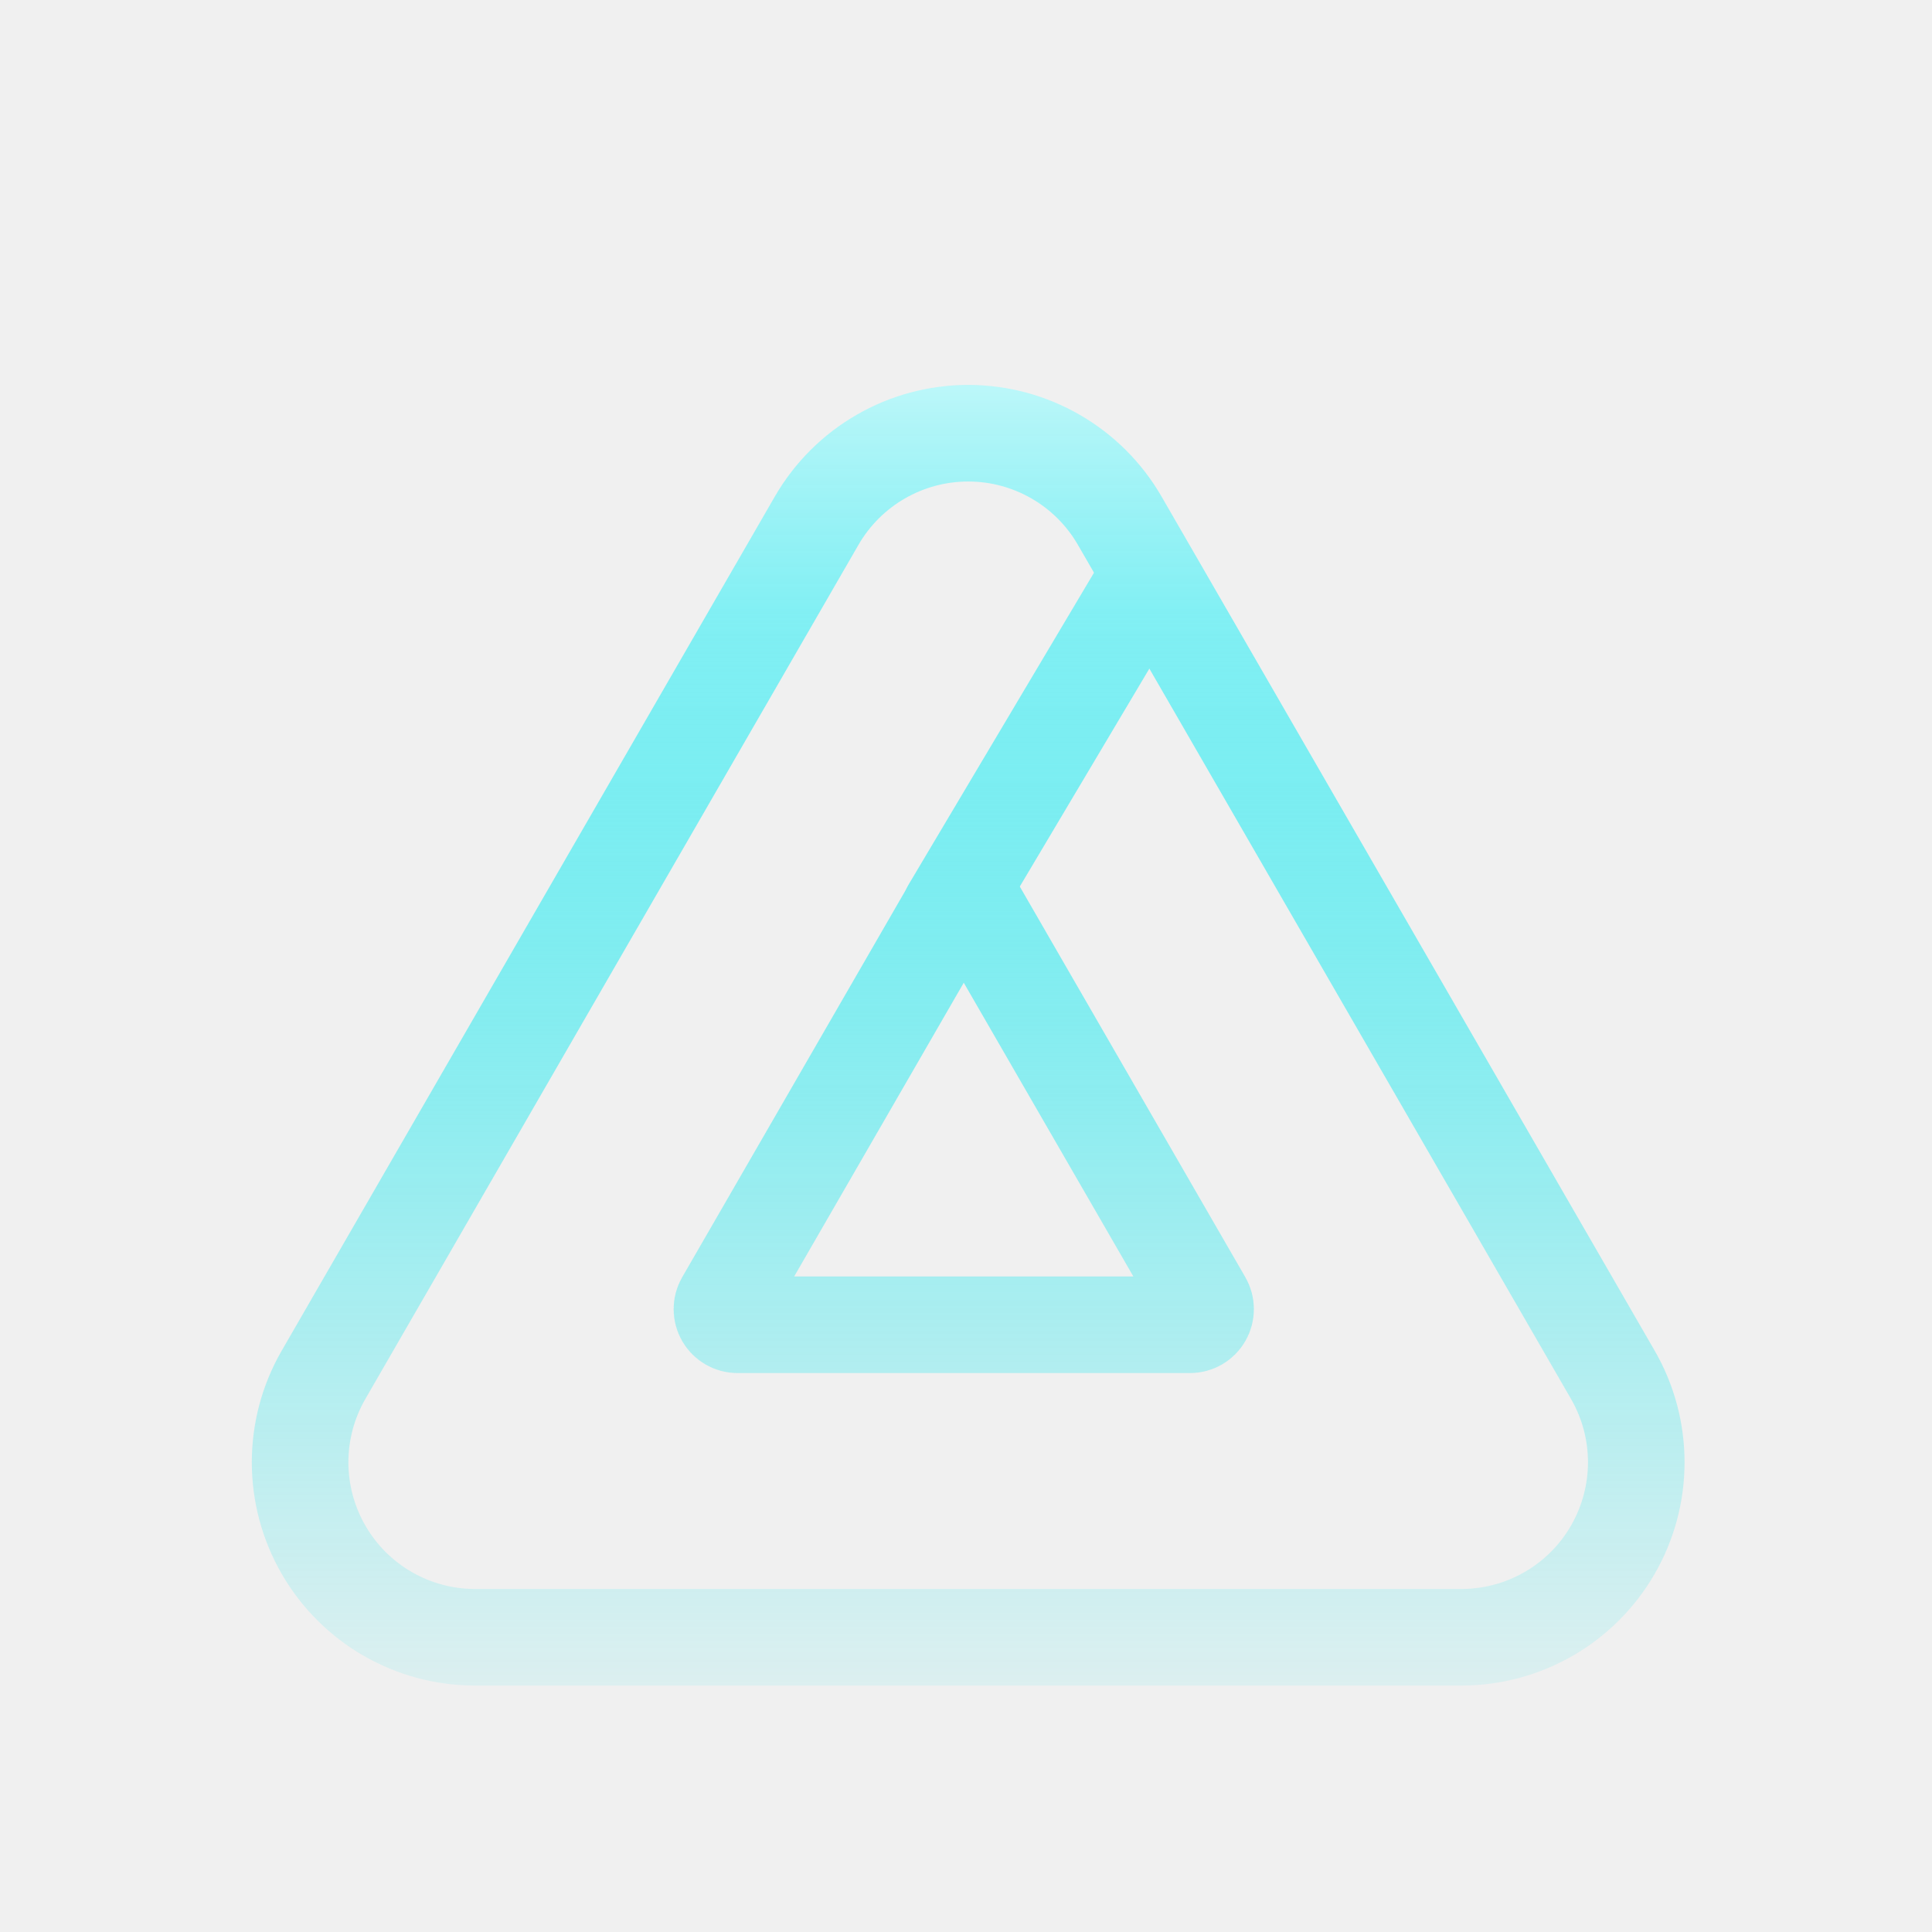
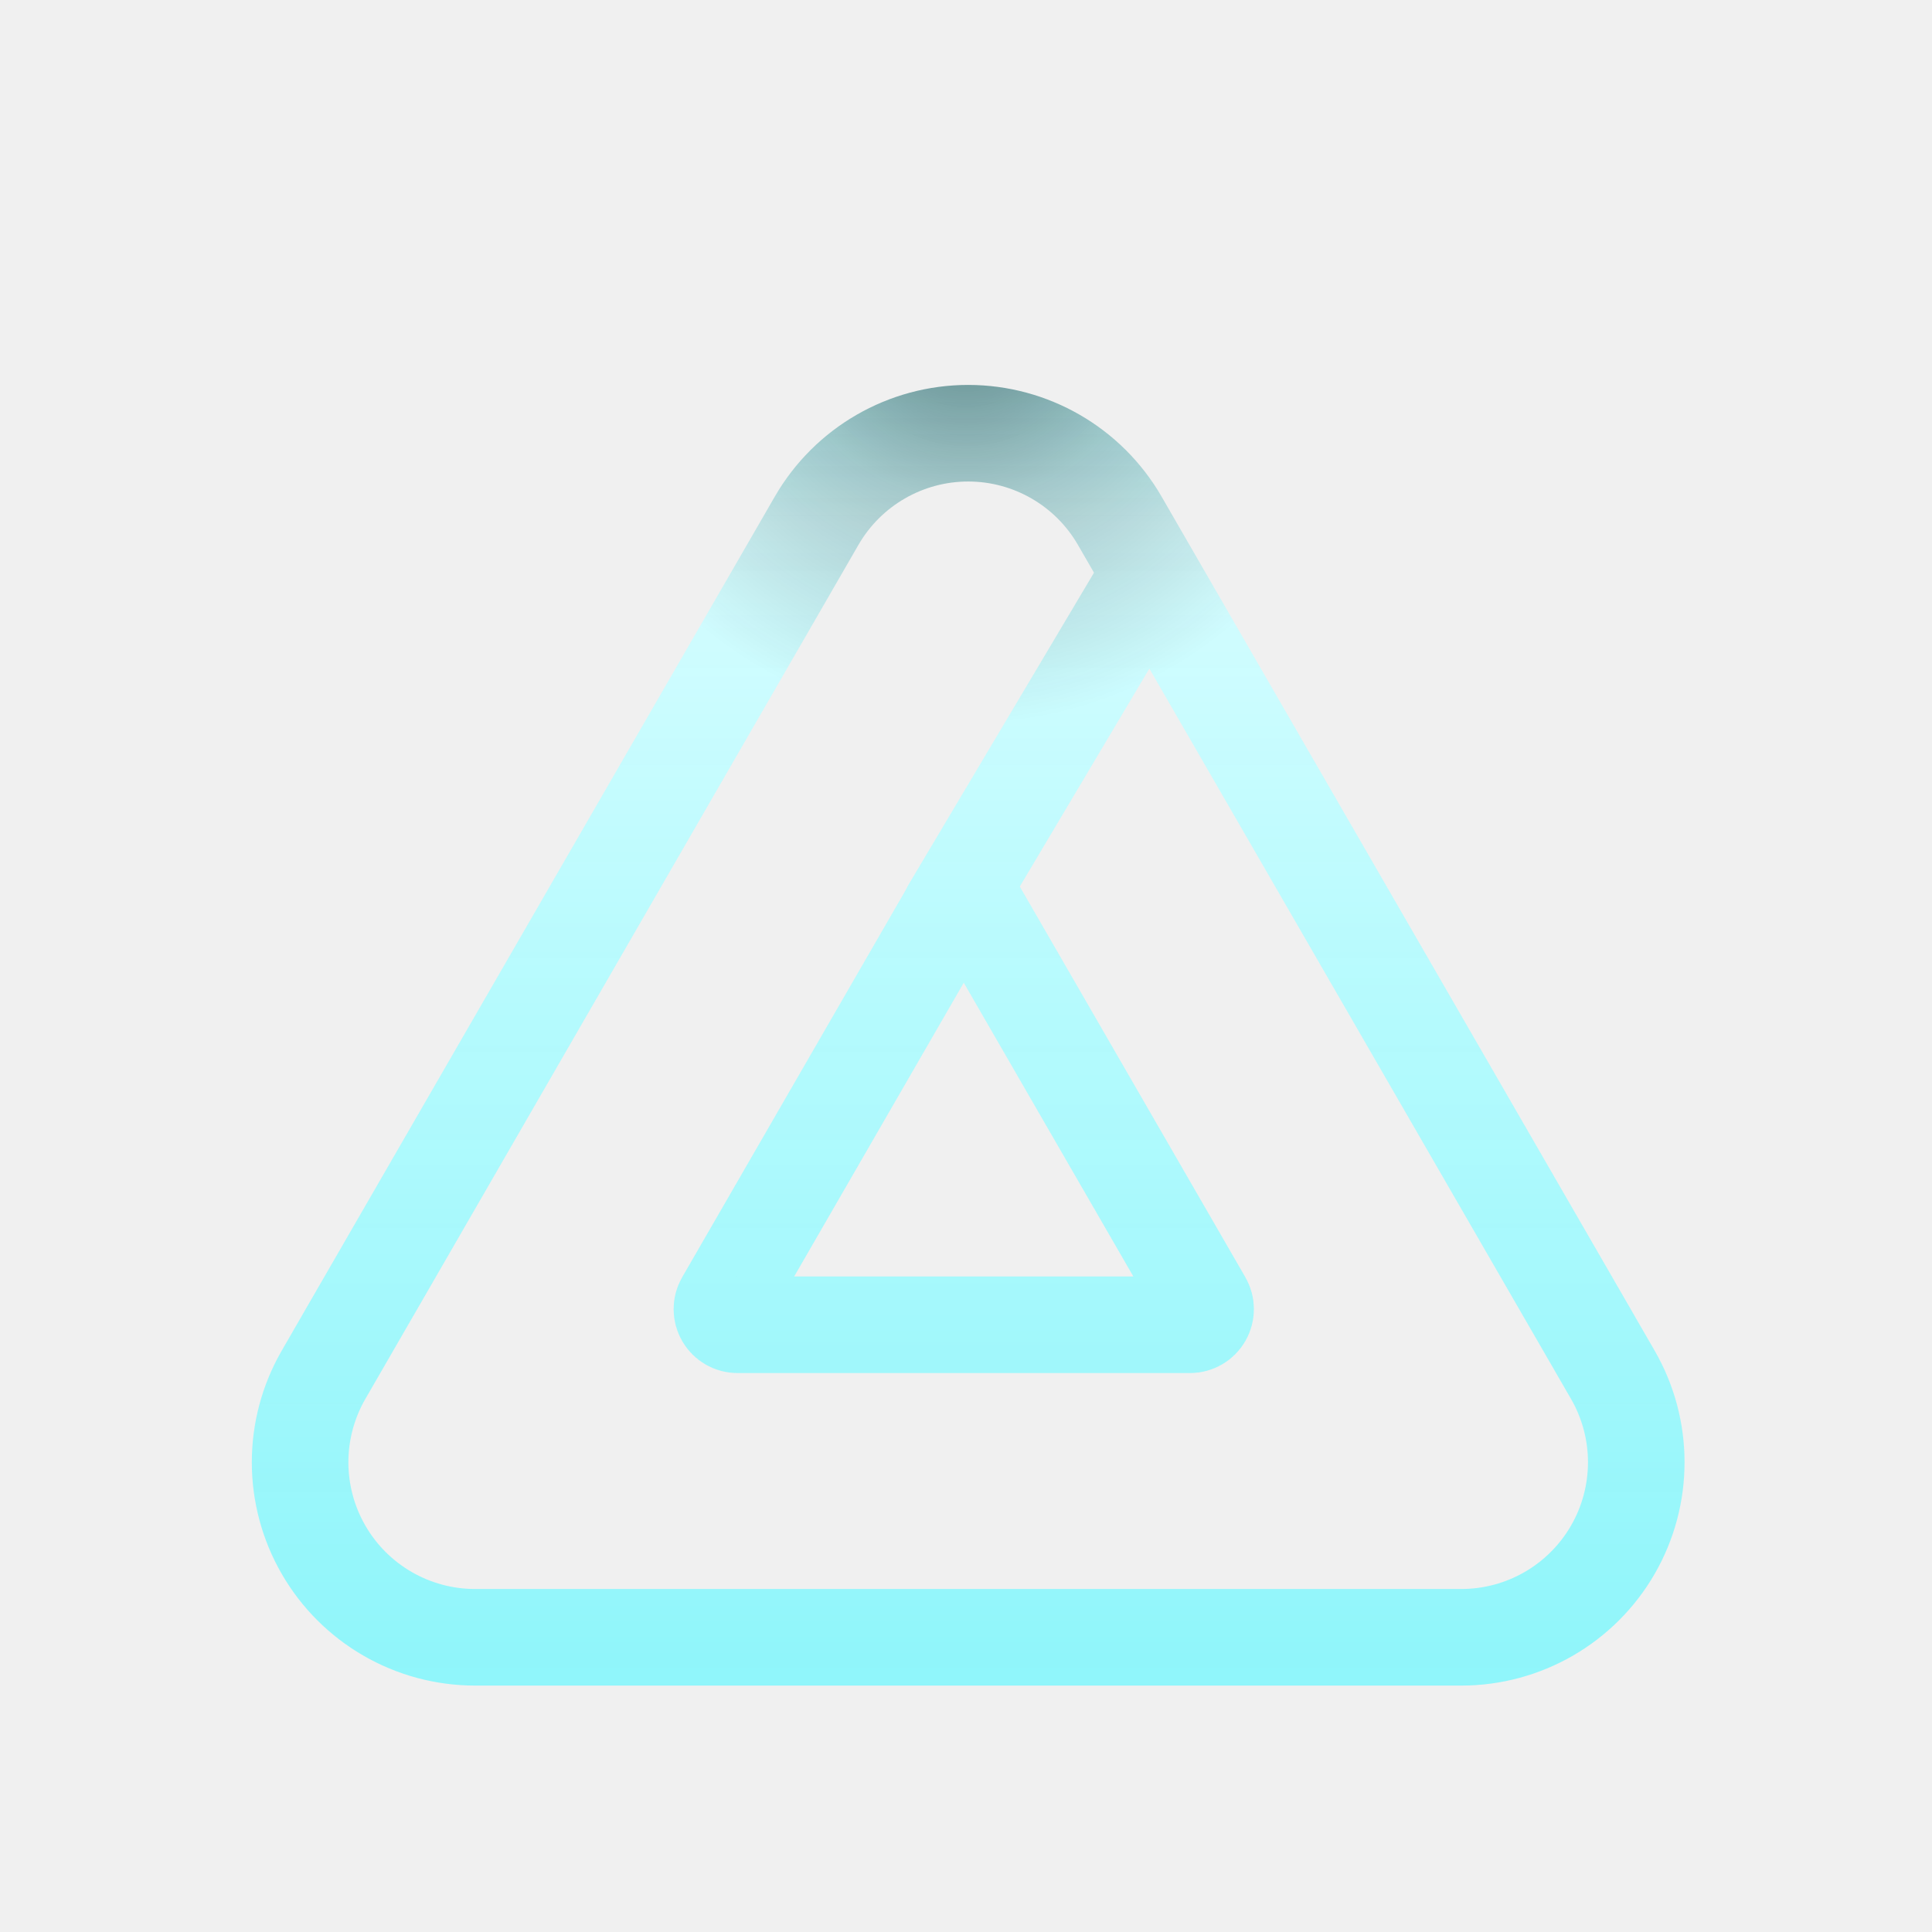
<svg xmlns="http://www.w3.org/2000/svg" viewBox="10 -8 40 40" width="100%" height="100%" fill="none" overflow="visible" style="overflow: visible" aria-hidden="true" preserveAspectRatio="xMidYMid meet">
  <defs>
    <linearGradient id="markStrokeGrad" gradientUnits="userSpaceOnUse" x1="30" y1="-4" x2="30" y2="27">
-       <stop offset="0%" stop-color="#f2ffff" stop-opacity="0.95" />
-       <stop offset="28%" stop-color="#6eeff4" stop-opacity="0.85" />
-       <stop offset="62%" stop-color="#00e8ef" stop-opacity="0.4" />
-       <stop offset="100%" stop-color="#00e8ef" stop-opacity="0.08" />
+       <stop offset="0%" stop-color="#9af8fc" stop-opacity="0.92" />
+       <stop offset="22%" stop-color="#d7fdff" stop-opacity="1" />
+       <stop offset="55%" stop-color="#b3fafd" stop-opacity="0.98" />
+       <stop offset="100%" stop-color="#8af6fb" stop-opacity="0.95" />
    </linearGradient>
+     <radialGradient id="apexShade" gradientUnits="userSpaceOnUse" cx="30" cy="-1.5" r="8.5">
+       <stop offset="0%" stop-color="#031012" stop-opacity="0.5" />
+       <stop offset="45%" stop-color="#031012" stop-opacity="0.22" />
+       <stop offset="100%" stop-color="#031012" stop-opacity="0" />
+     </radialGradient>
    <mask id="markSilhouette" maskUnits="userSpaceOnUse" x="8" y="-10" width="44" height="44" maskContentUnits="userSpaceOnUse">
      <rect x="8" y="-10" width="44" height="44" fill="#000" />
      <g fill="none" stroke="#fff" stroke-linejoin="round" stroke-linecap="round">
        <g transform="translate(-23.47549,-8.693042)">
          <g transform="translate(12.93681,4.190798)">
            <path transform="matrix(0.718782,0,0,0.718782,6.690165,12.08531)" stroke-width="2.782" d="M 61.359,25.481 H 55.887 32.952 a 5.041,5.041 60 0 1 -4.366,-7.561 l 2.736,-4.739 11.467,-19.862 a 5.041,5.041 7.0701838e-7 0 1 8.731,1e-7 l 2.736,4.739 11.467,19.862 a 5.041,5.041 120 0 1 -4.366,7.561 z" />
            <path transform="matrix(0.2286281,0,0,0.2286281,29.71115,18.10475)" stroke-width="8.748" d="M 67.641,25.481 H 49.605 26.67 A 1.414,1.414 60 0 1 25.446,23.36 L 34.464,7.741 45.931,-12.122 a 1.414,1.414 7.0701843e-7 0 1 2.45,0 L 57.398,3.498 68.866,23.36 a 1.414,1.414 120 0 1 -1.225,2.121 z" />
            <path stroke-width="2" d="M 40.22,15.31 C 44.294,8.457 44.294,8.457 44.294,8.457" />
          </g>
        </g>
      </g>
    </mask>
  </defs>
  <g mask="url(#markSilhouette)">
    <rect x="10" y="-8" width="40" height="40" fill="url(#markStrokeGrad)" />
+     <rect x="10" y="-8" width="40" height="40" fill="url(#apexShade)" />
  </g>
</svg>
